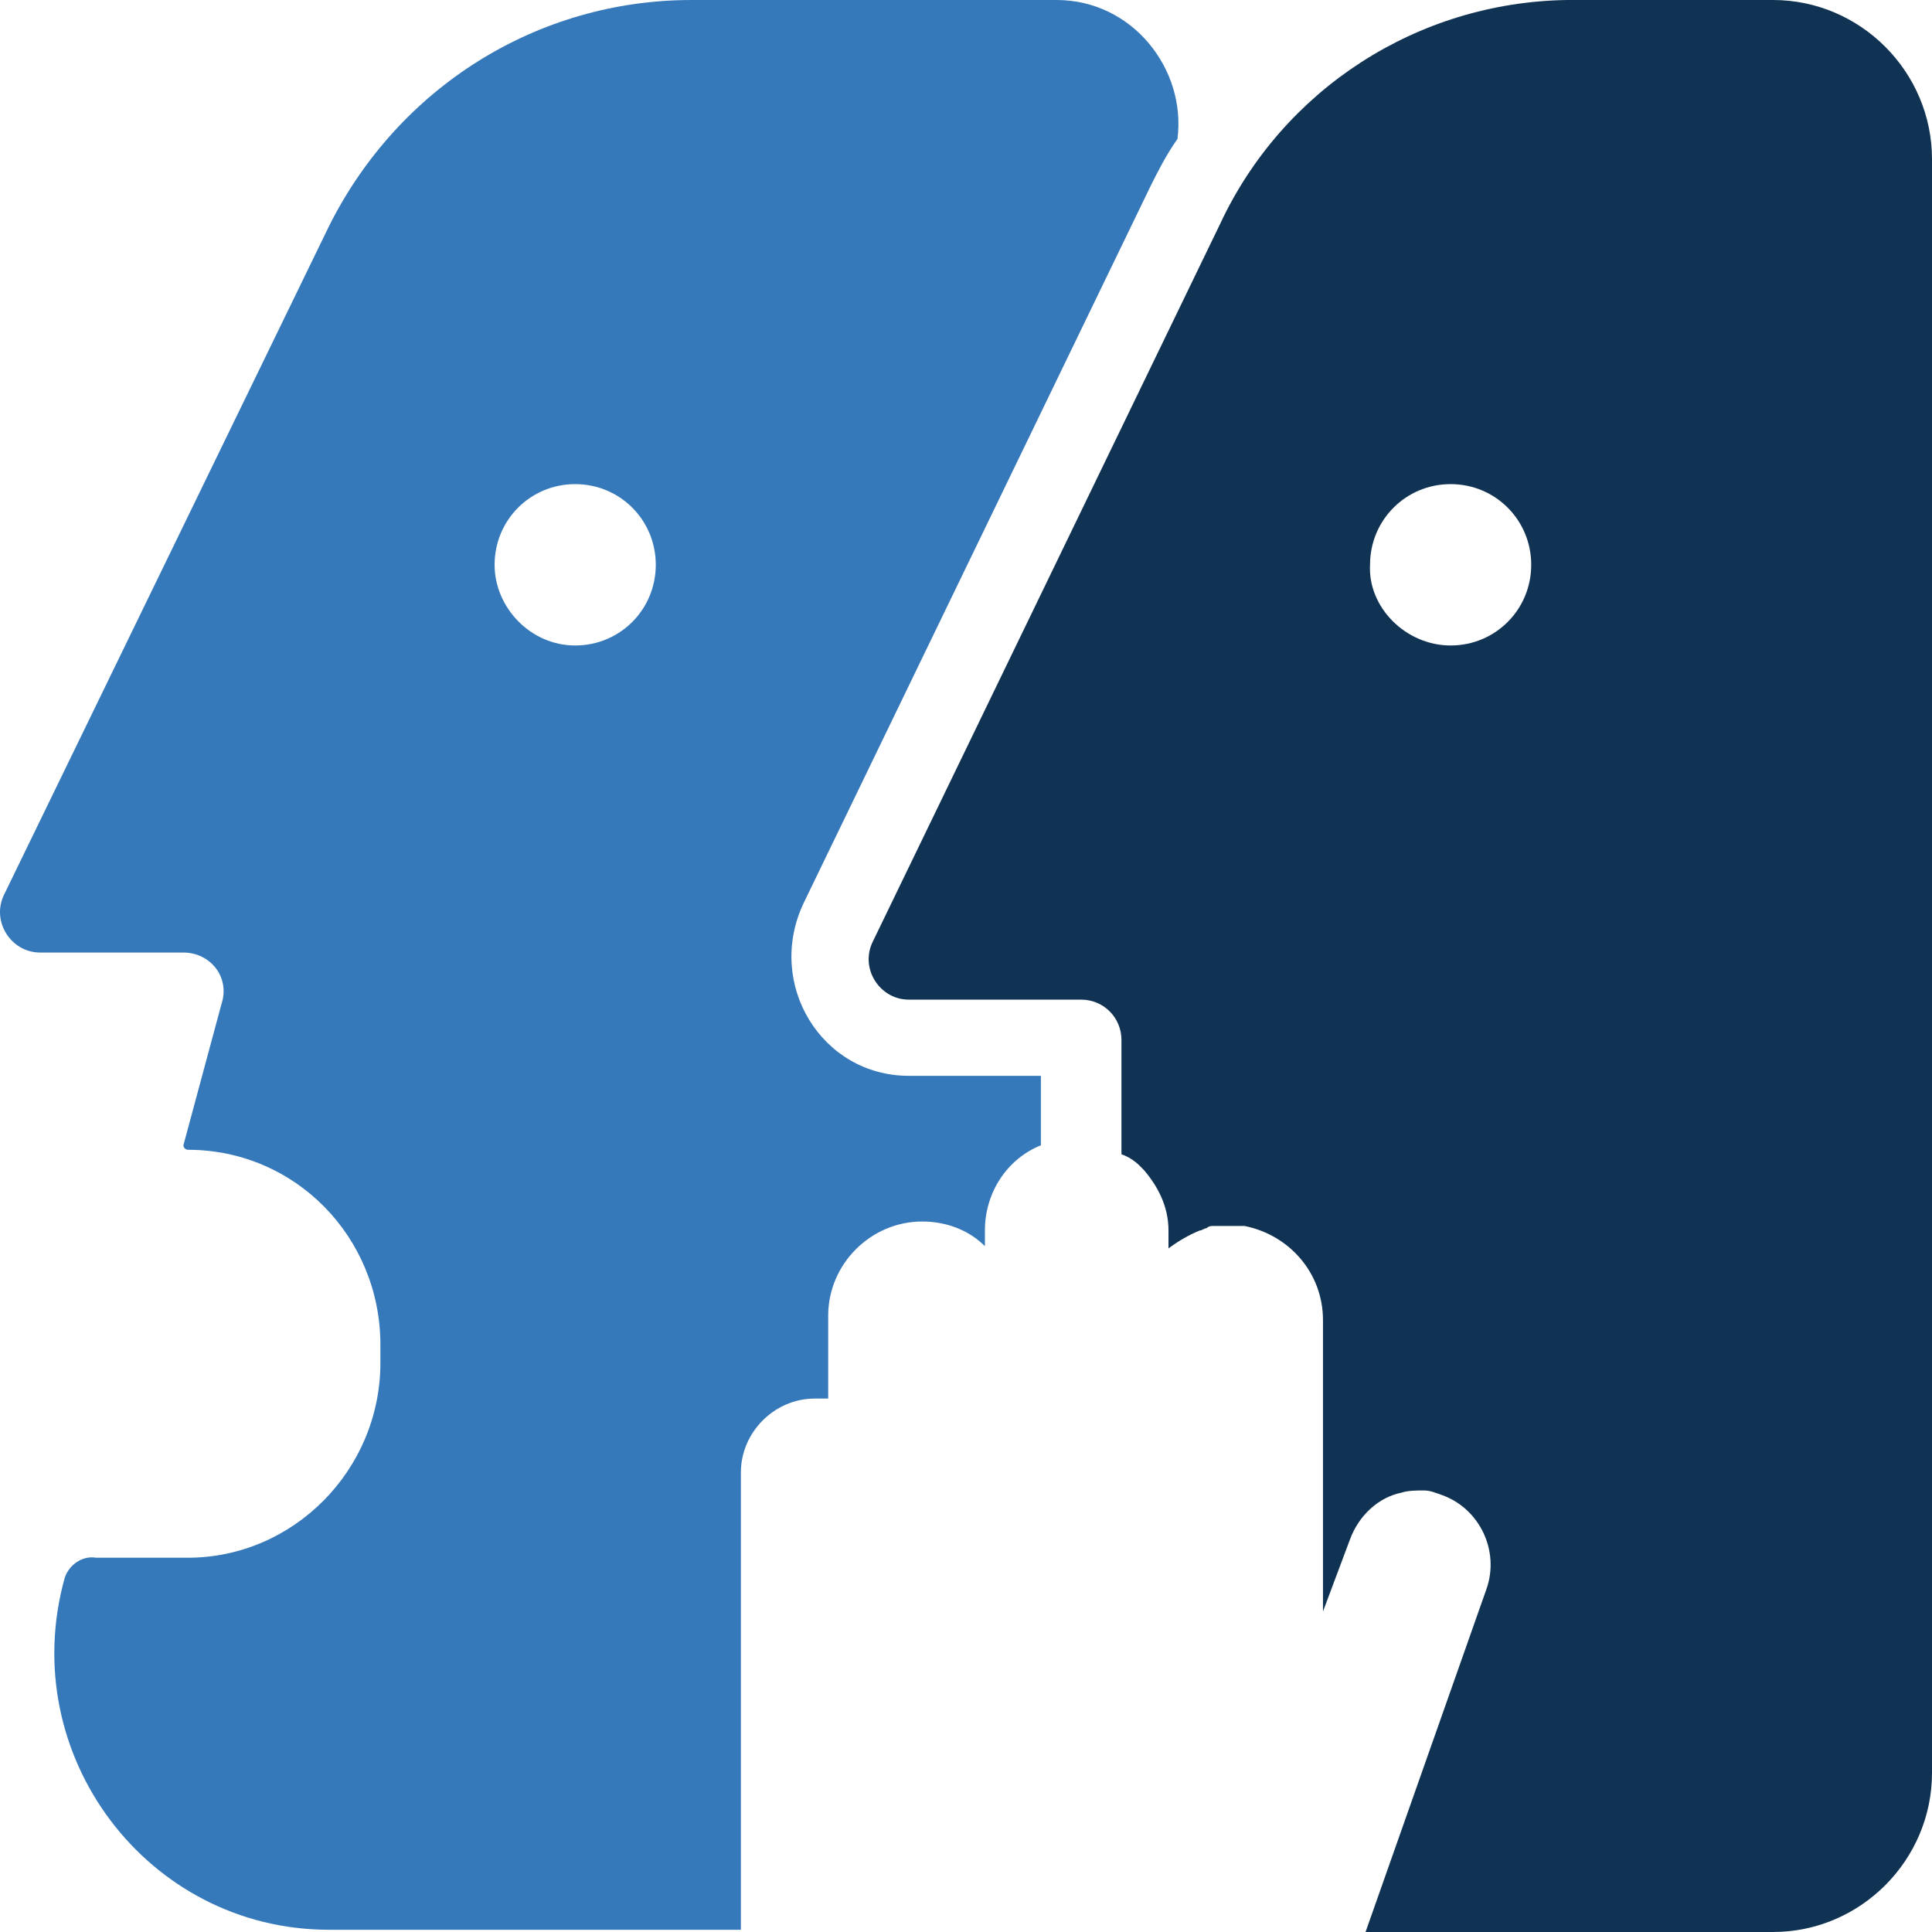
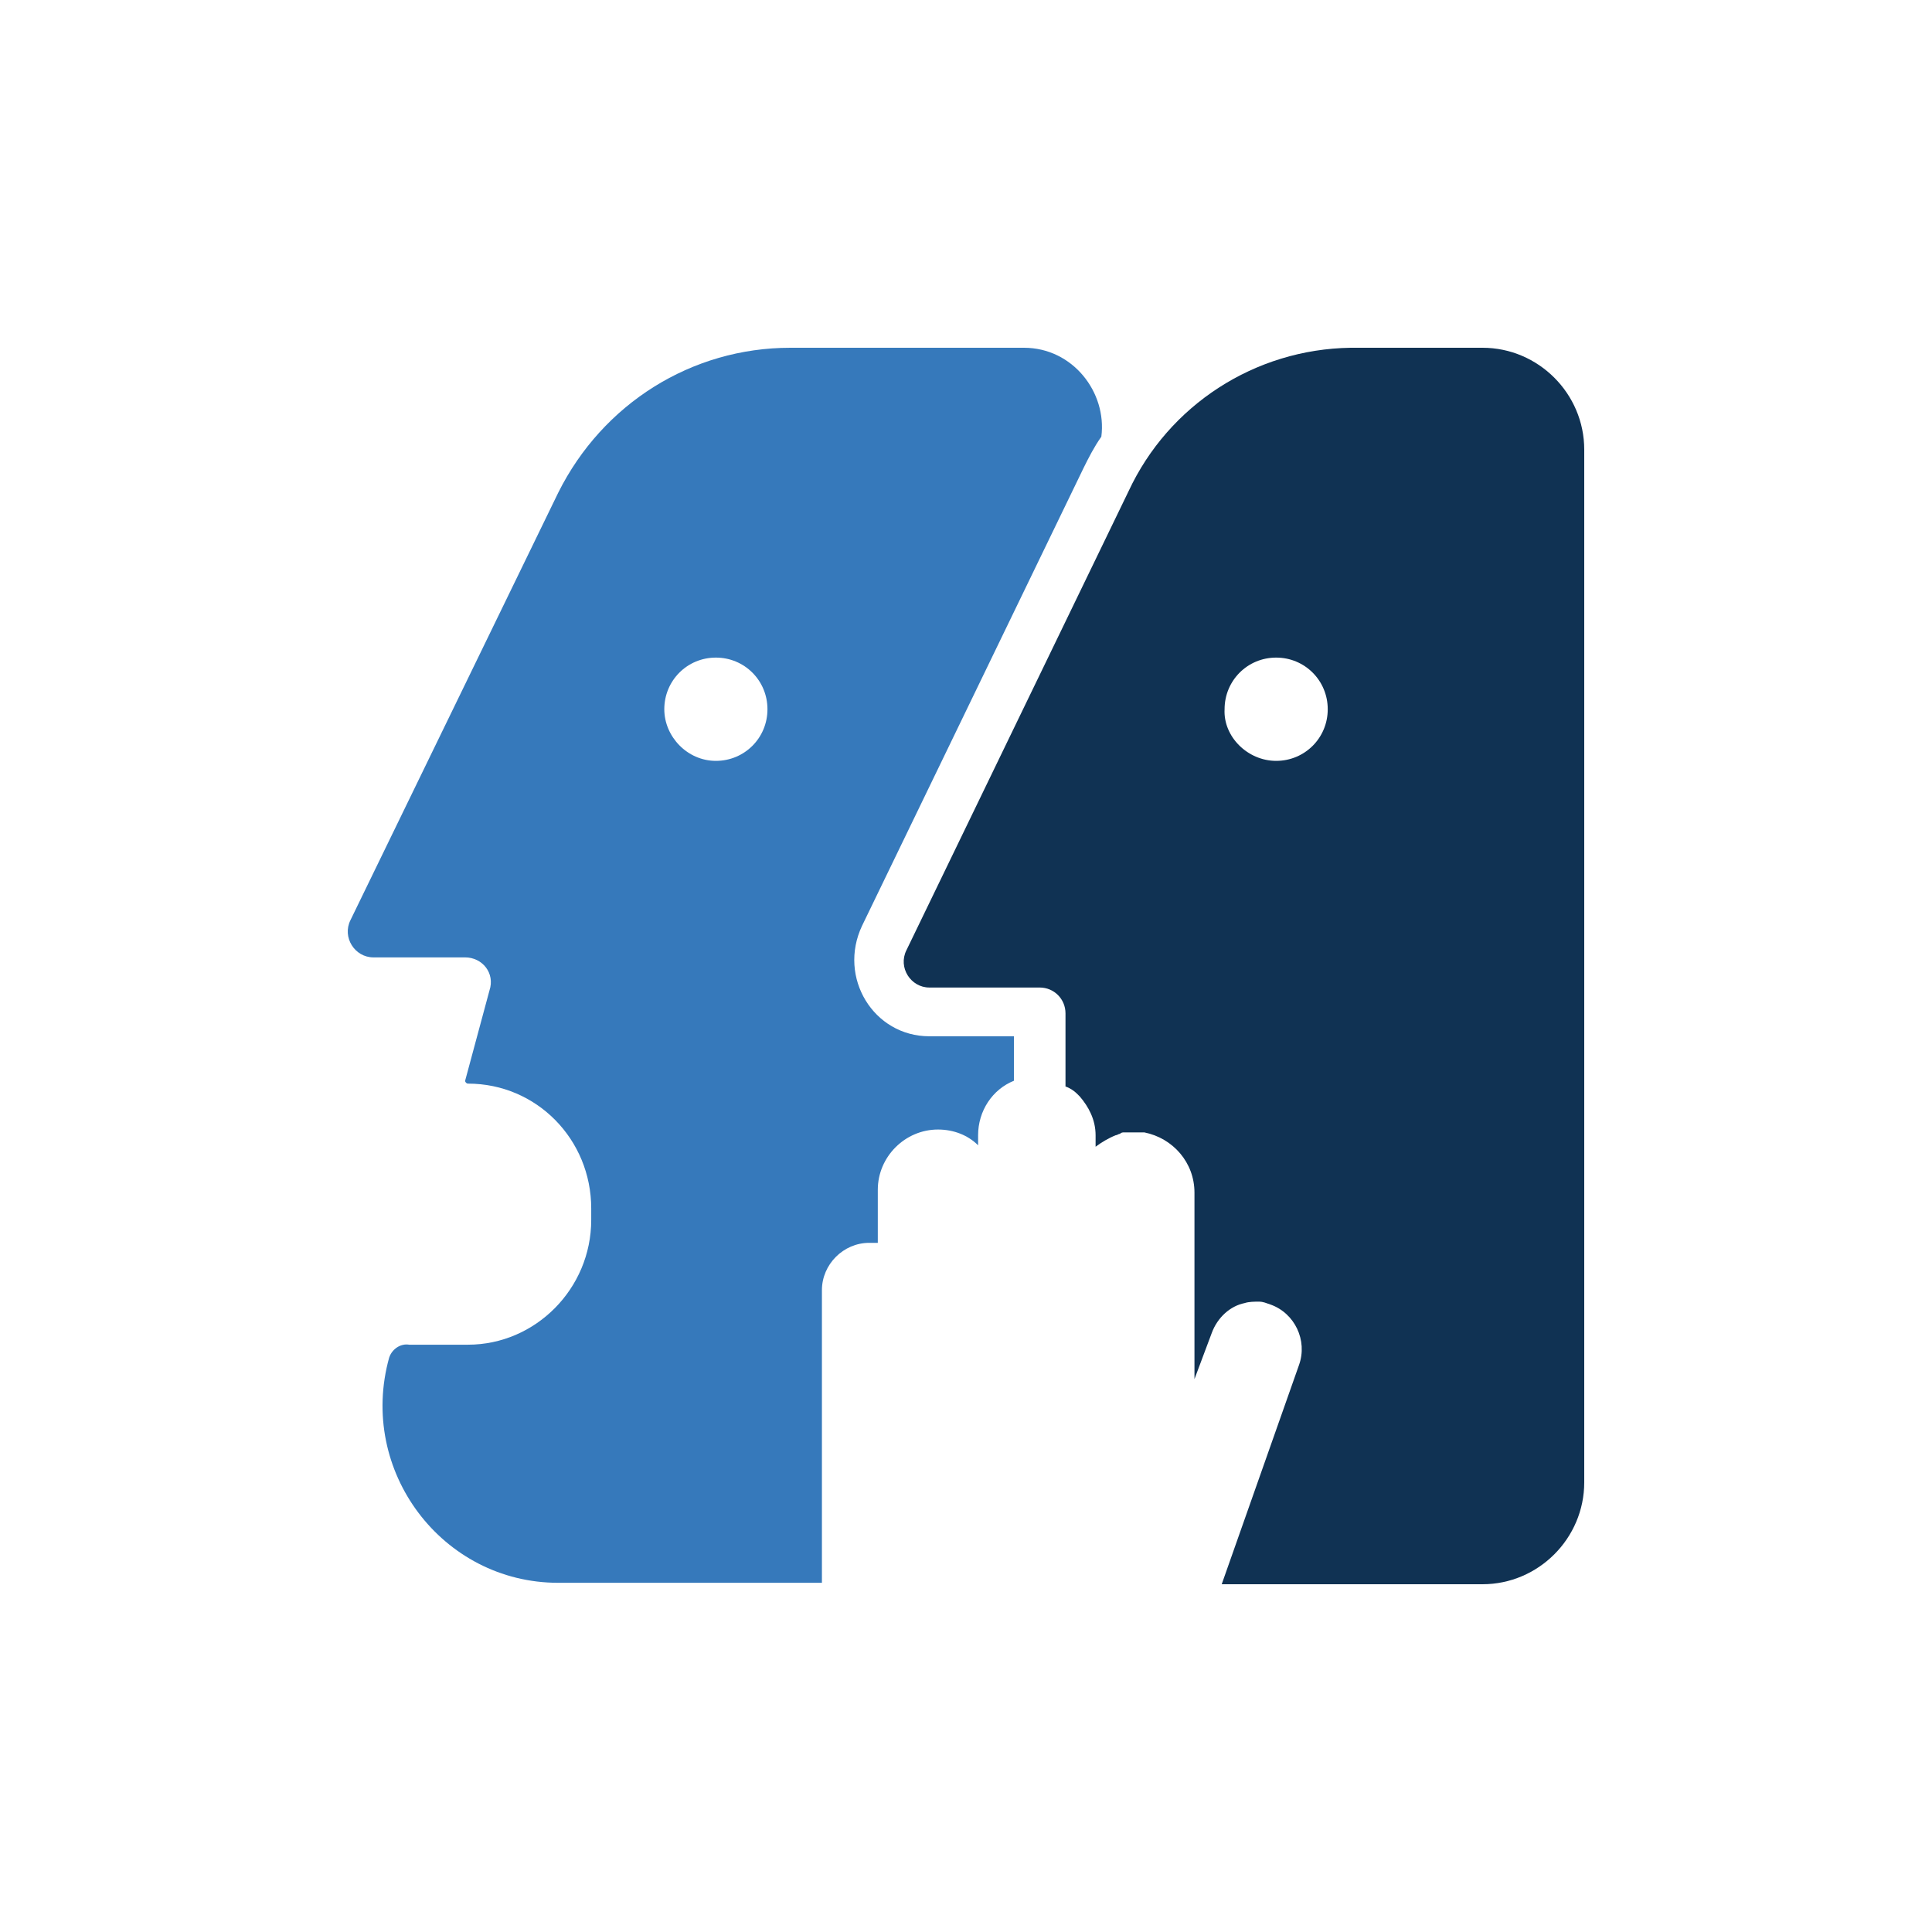
- <svg xmlns="http://www.w3.org/2000/svg" width="88" height="88" viewBox="0 0 88 88" fill="none" version="1.1" id="svg2">
+ <svg xmlns="http://www.w3.org/2000/svg" width="200" height="200" viewBox="0 0 200 200" fill="none" version="1.1" id="svg2">
  <defs id="defs2" />
-   <g id="g4">
-     <path fill-rule="evenodd" clip-rule="evenodd" d="M 71.377,0 H 80.759 C 84.737,0 88,3.267 88,7.248 V 80.752 C 88,84.733 84.737,88 80.759,88 H 62.199 l 5.507,-15.62 c 0.612,-1.735 -0.306,-3.675 -2.04,-4.288 -0.306,-0.102 -0.51,-0.204 -0.816,-0.204 -0.306,0 -0.714,0 -1.02,0.102 -1.02,0.204 -1.938,1.021 -2.346,2.144 l -1.224,3.267 V 60.13 c 0,-2.144 -1.53,-3.879 -3.569,-4.288 h -0.204 c -0.204,0 -0.408,0 -0.51,0 -0.204,0 -0.306,0 -0.51,0 -0.102,0 -0.204,0 -0.204,0 -0.102,0 -0.204,0 -0.306,0.102 -0.102,0 -0.204,0.102 -0.306,0.102 -0.51,0.204 -1.02,0.511 -1.428,0.817 v -0.817 c 0,-1.123 -0.51,-2.042 -1.122,-2.756 -0.102,-0.102 -0.102,-0.102 -0.204,-0.204 -0.204,-0.204 -0.51,-0.408 -0.816,-0.51 v -5.206 c 0,-1.021 -0.816,-1.838 -1.836,-1.838 h -7.853 c -1.326,0 -2.244,-1.429 -1.632,-2.654 L 55.57,10.209 C 58.425,4.084 64.544,0.102 71.377,0 Z m -5.303,29.401 c 2.04,0 3.671,-1.633 3.671,-3.675 0,-2.042 -1.632,-3.675 -3.671,-3.675 -2.04,0 -3.671,1.634 -3.671,3.675 -0.102,1.94 1.632,3.675 3.671,3.675 z" fill="#103253" id="path1" style="stroke-width:1.02" />
-     <path fill-rule="evenodd" clip-rule="evenodd" d="M 53.632,6.33 C 54.04,3.165 51.592,0 48.125,0 H 31.502 C 24.465,0 18.142,3.981 14.981,10.311 L 0.194,40.733 c -0.612,1.225 0.306,2.654 1.632,2.654 h 6.527 c 1.224,0 2.142,1.123 1.734,2.348 l -1.734,6.432 c 0,0.102 0.102,0.204 0.204,0.204 4.895,0 8.77,3.981 8.77,8.882 v 0.817 c 0,4.9 -3.977,8.882 -8.77,8.882 H 5.089 c -0.204,0 -0.51,0 -0.714,0 C 3.763,70.849 3.151,71.257 2.947,71.87 0.704,79.935 6.721,87.898 14.981,87.898 H 33.746 V 67.072 c 0,-1.838 1.53,-3.369 3.365,-3.369 h 0.204 0.102 c 0.102,0 0.204,0 0.306,0 v -3.777 c 0,-2.348 1.938,-4.288 4.283,-4.288 1.122,0 2.142,0.408 2.855,1.123 v -0.715 c 0,-1.735 1.02,-3.267 2.55,-3.879 v -3.165 h -6.017 c -3.977,0 -6.527,-4.186 -4.793,-7.861 L 52.408,8.473 C 52.714,7.861 53.122,7.044 53.632,6.33 Z M 26.199,29.401 c 2.04,0 3.671,-1.633 3.671,-3.675 0,-2.042 -1.632,-3.675 -3.671,-3.675 -2.04,0 -3.671,1.634 -3.671,3.675 0,1.94 1.632,3.675 3.671,3.675 z" fill="#3679bb" id="path2" style="stroke-width:1.02" />
+   <g id="g2" transform="matrix(1.454546,0,0,1.454546,36,36)">
+     <g id="g1">
+       <path fill-rule="evenodd" clip-rule="evenodd" d="M 71.377,0 H 80.759 C 84.737,0 88,3.267 88,7.248 V 80.752 C 88,84.733 84.737,88 80.759,88 H 62.199 l 5.507,-15.62 c 0.612,-1.735 -0.306,-3.675 -2.04,-4.288 -0.306,-0.102 -0.51,-0.204 -0.816,-0.204 -0.306,0 -0.714,0 -1.02,0.102 -1.02,0.204 -1.938,1.021 -2.346,2.144 l -1.224,3.267 V 60.13 c 0,-2.144 -1.53,-3.879 -3.569,-4.288 h -0.204 c -0.204,0 -0.408,0 -0.51,0 -0.204,0 -0.306,0 -0.51,0 -0.102,0 -0.204,0 -0.204,0 -0.102,0 -0.204,0 -0.306,0.102 -0.102,0 -0.204,0.102 -0.306,0.102 -0.51,0.204 -1.02,0.511 -1.428,0.817 v -0.817 c 0,-1.123 -0.51,-2.042 -1.122,-2.756 -0.102,-0.102 -0.102,-0.102 -0.204,-0.204 -0.204,-0.204 -0.51,-0.408 -0.816,-0.51 v -5.206 c 0,-1.021 -0.816,-1.838 -1.836,-1.838 h -7.853 c -1.326,0 -2.244,-1.429 -1.632,-2.654 L 55.57,10.209 C 58.425,4.084 64.544,0.102 71.377,0 Z m -5.303,29.401 c 2.04,0 3.671,-1.633 3.671,-3.675 0,-2.042 -1.632,-3.675 -3.671,-3.675 -2.04,0 -3.671,1.634 -3.671,3.675 -0.102,1.94 1.632,3.675 3.671,3.675 z" fill="#103253" id="path1" style="stroke-width:1.02" />
+       <path fill-rule="evenodd" clip-rule="evenodd" d="M 53.632,6.33 C 54.04,3.165 51.592,0 48.125,0 H 31.502 C 24.465,0 18.142,3.981 14.981,10.311 L 0.194,40.733 c -0.612,1.225 0.306,2.654 1.632,2.654 h 6.527 c 1.224,0 2.142,1.123 1.734,2.348 l -1.734,6.432 c 0,0.102 0.102,0.204 0.204,0.204 4.895,0 8.77,3.981 8.77,8.882 v 0.817 c 0,4.9 -3.977,8.882 -8.77,8.882 H 5.089 c -0.204,0 -0.51,0 -0.714,0 C 3.763,70.849 3.151,71.257 2.947,71.87 0.704,79.935 6.721,87.898 14.981,87.898 H 33.746 V 67.072 c 0,-1.838 1.53,-3.369 3.365,-3.369 h 0.204 0.102 c 0.102,0 0.204,0 0.306,0 v -3.777 c 0,-2.348 1.938,-4.288 4.283,-4.288 1.122,0 2.142,0.408 2.855,1.123 v -0.715 c 0,-1.735 1.02,-3.267 2.55,-3.879 v -3.165 h -6.017 c -3.977,0 -6.527,-4.186 -4.793,-7.861 L 52.408,8.473 C 52.714,7.861 53.122,7.044 53.632,6.33 Z M 26.199,29.401 c 2.04,0 3.671,-1.633 3.671,-3.675 0,-2.042 -1.632,-3.675 -3.671,-3.675 -2.04,0 -3.671,1.634 -3.671,3.675 0,1.94 1.632,3.675 3.671,3.675 z" fill="#3679bb" id="path2" style="stroke-width:1.02" />
+     </g>
  </g>
</svg>
